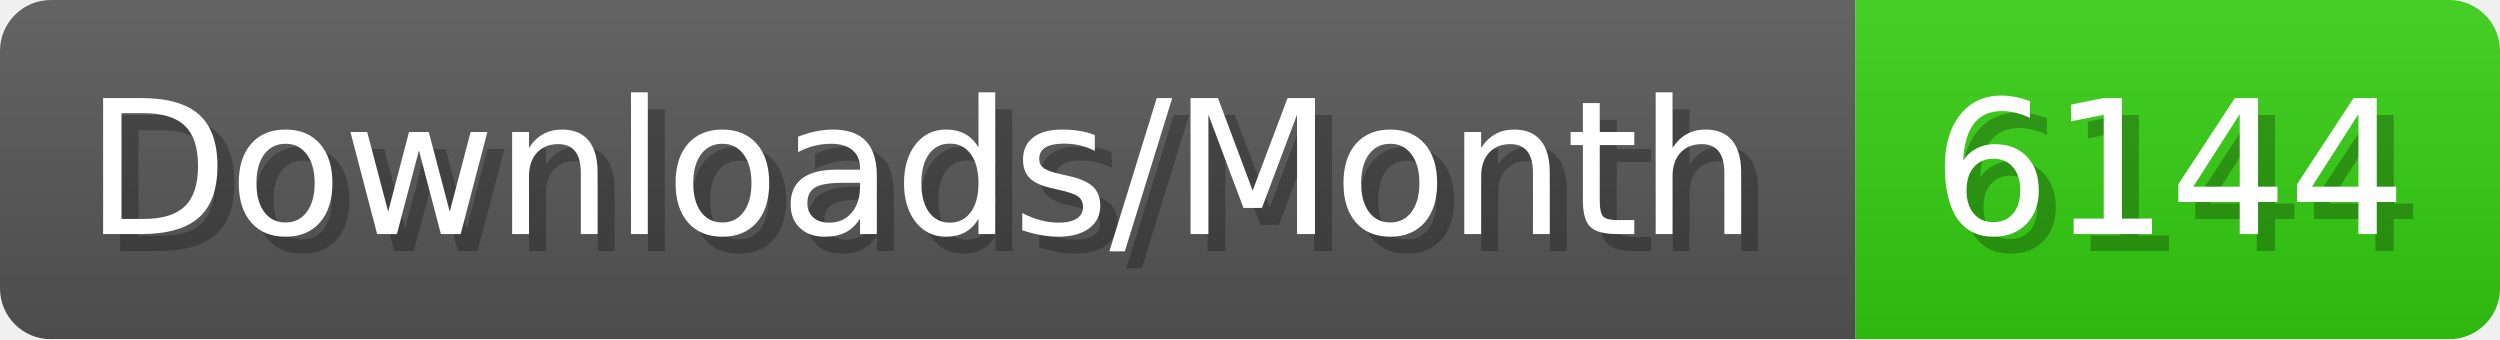
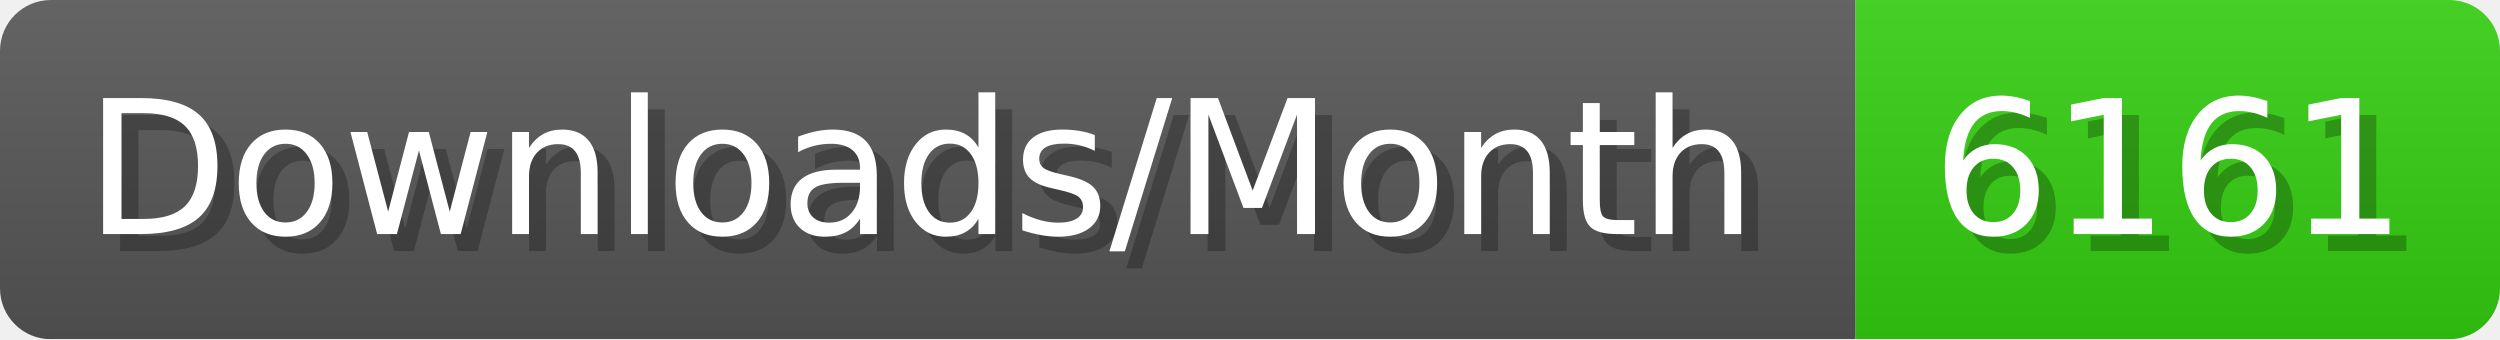
- <svg xmlns="http://www.w3.org/2000/svg" width="147.4" height="20" viewBox="0 0 1474 200" role="img" aria-label="Downloads/Month: 6144">
+ <svg xmlns="http://www.w3.org/2000/svg" width="147.4" height="20" viewBox="0 0 1474 200" role="img" aria-label="Downloads/Month: 6161">
  <linearGradient id="YlXUI" x2="0" y2="100%">
    <stop offset="0" stop-opacity=".1" stop-color="#EEE" />
    <stop offset="1" stop-opacity=".1" />
  </linearGradient>
  <mask id="JHhop">
    <rect width="1474" height="200" rx="30" fill="#FFF" />
  </mask>
  <g mask="url(#JHhop)">
    <rect width="1094" height="200" fill="#555" />
    <rect width="380" height="200" fill="#3C1" x="1094" />
    <rect width="1474" height="200" fill="url(#YlXUI)" />
  </g>
  <g aria-hidden="true" fill="#fff" text-anchor="start" font-family="Verdana,DejaVu Sans,sans-serif" font-size="110">
    <text x="60" y="148" textLength="994" fill="#000" opacity="0.25">Downloads/Month</text>
    <text x="50" y="138" textLength="994">Downloads/Month</text>
-     <text x="1149" y="148" textLength="280" fill="#000" opacity="0.25">6144</text>
-     <text x="1139" y="138" textLength="280">6144</text>
+     <text x="1149" y="148" textLength="280" fill="#000" opacity="0.25">6161</text>
+     <text x="1139" y="138" textLength="280">6161</text>
  </g>
</svg>
